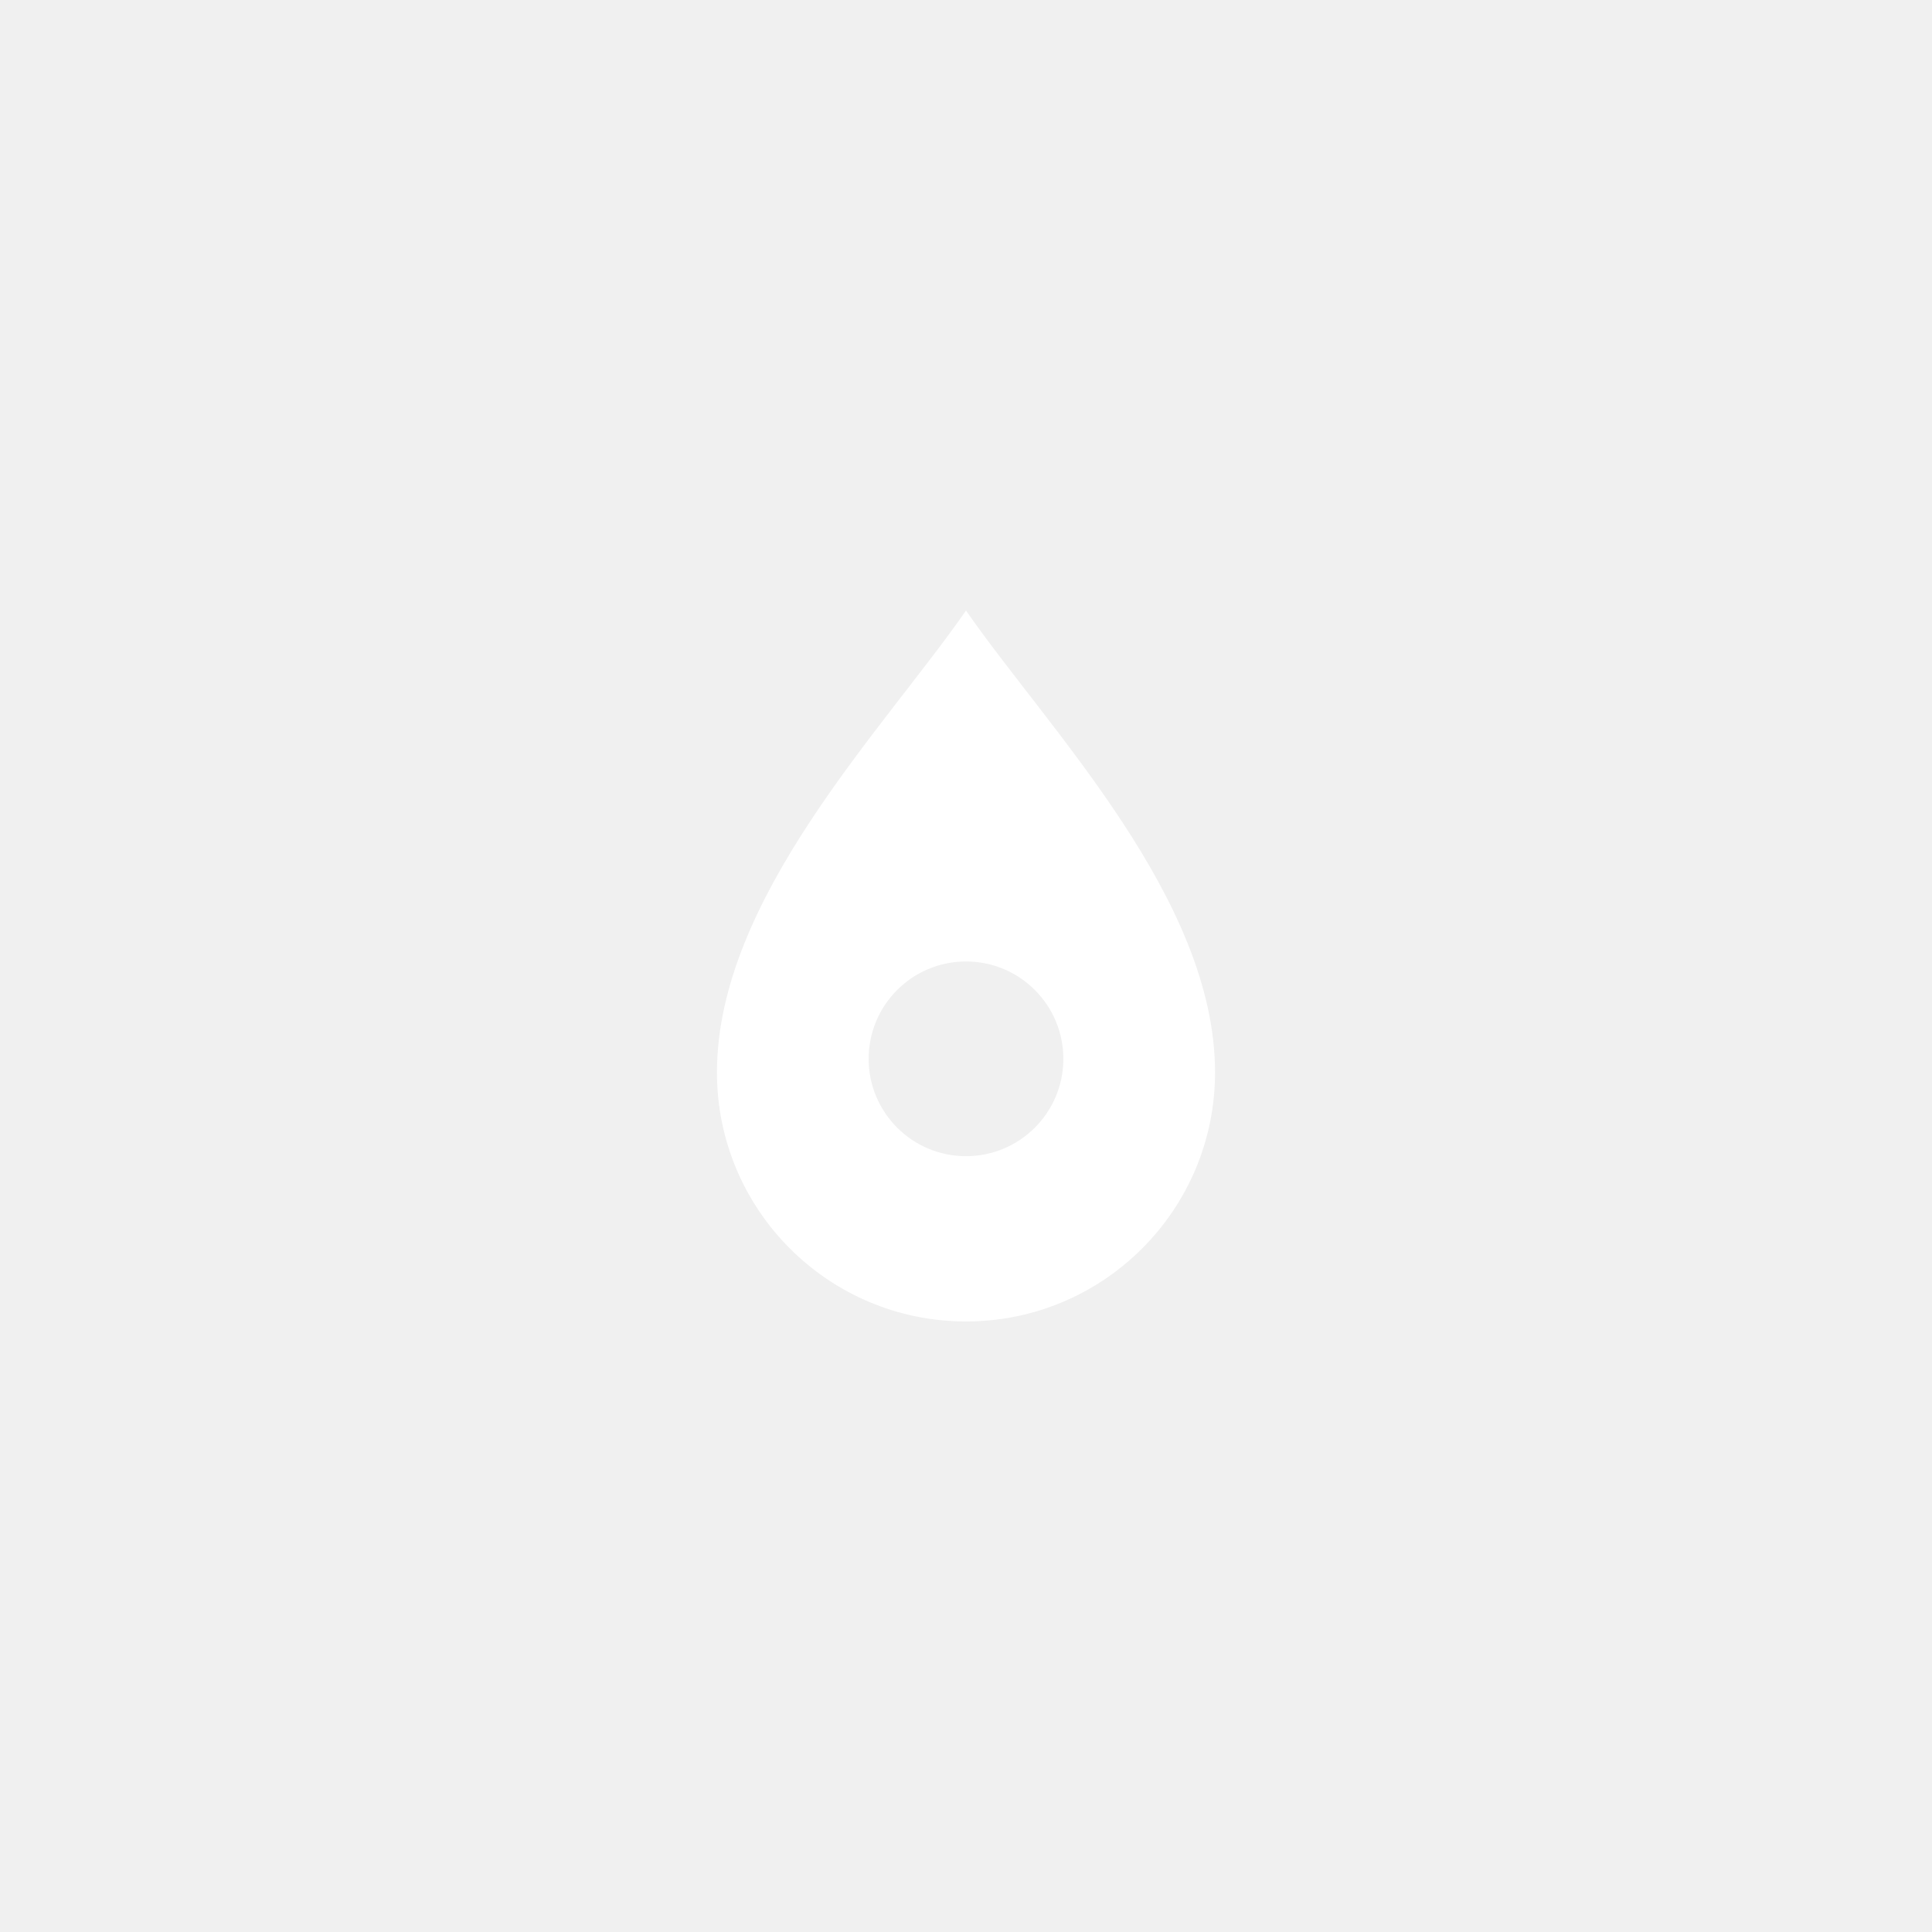
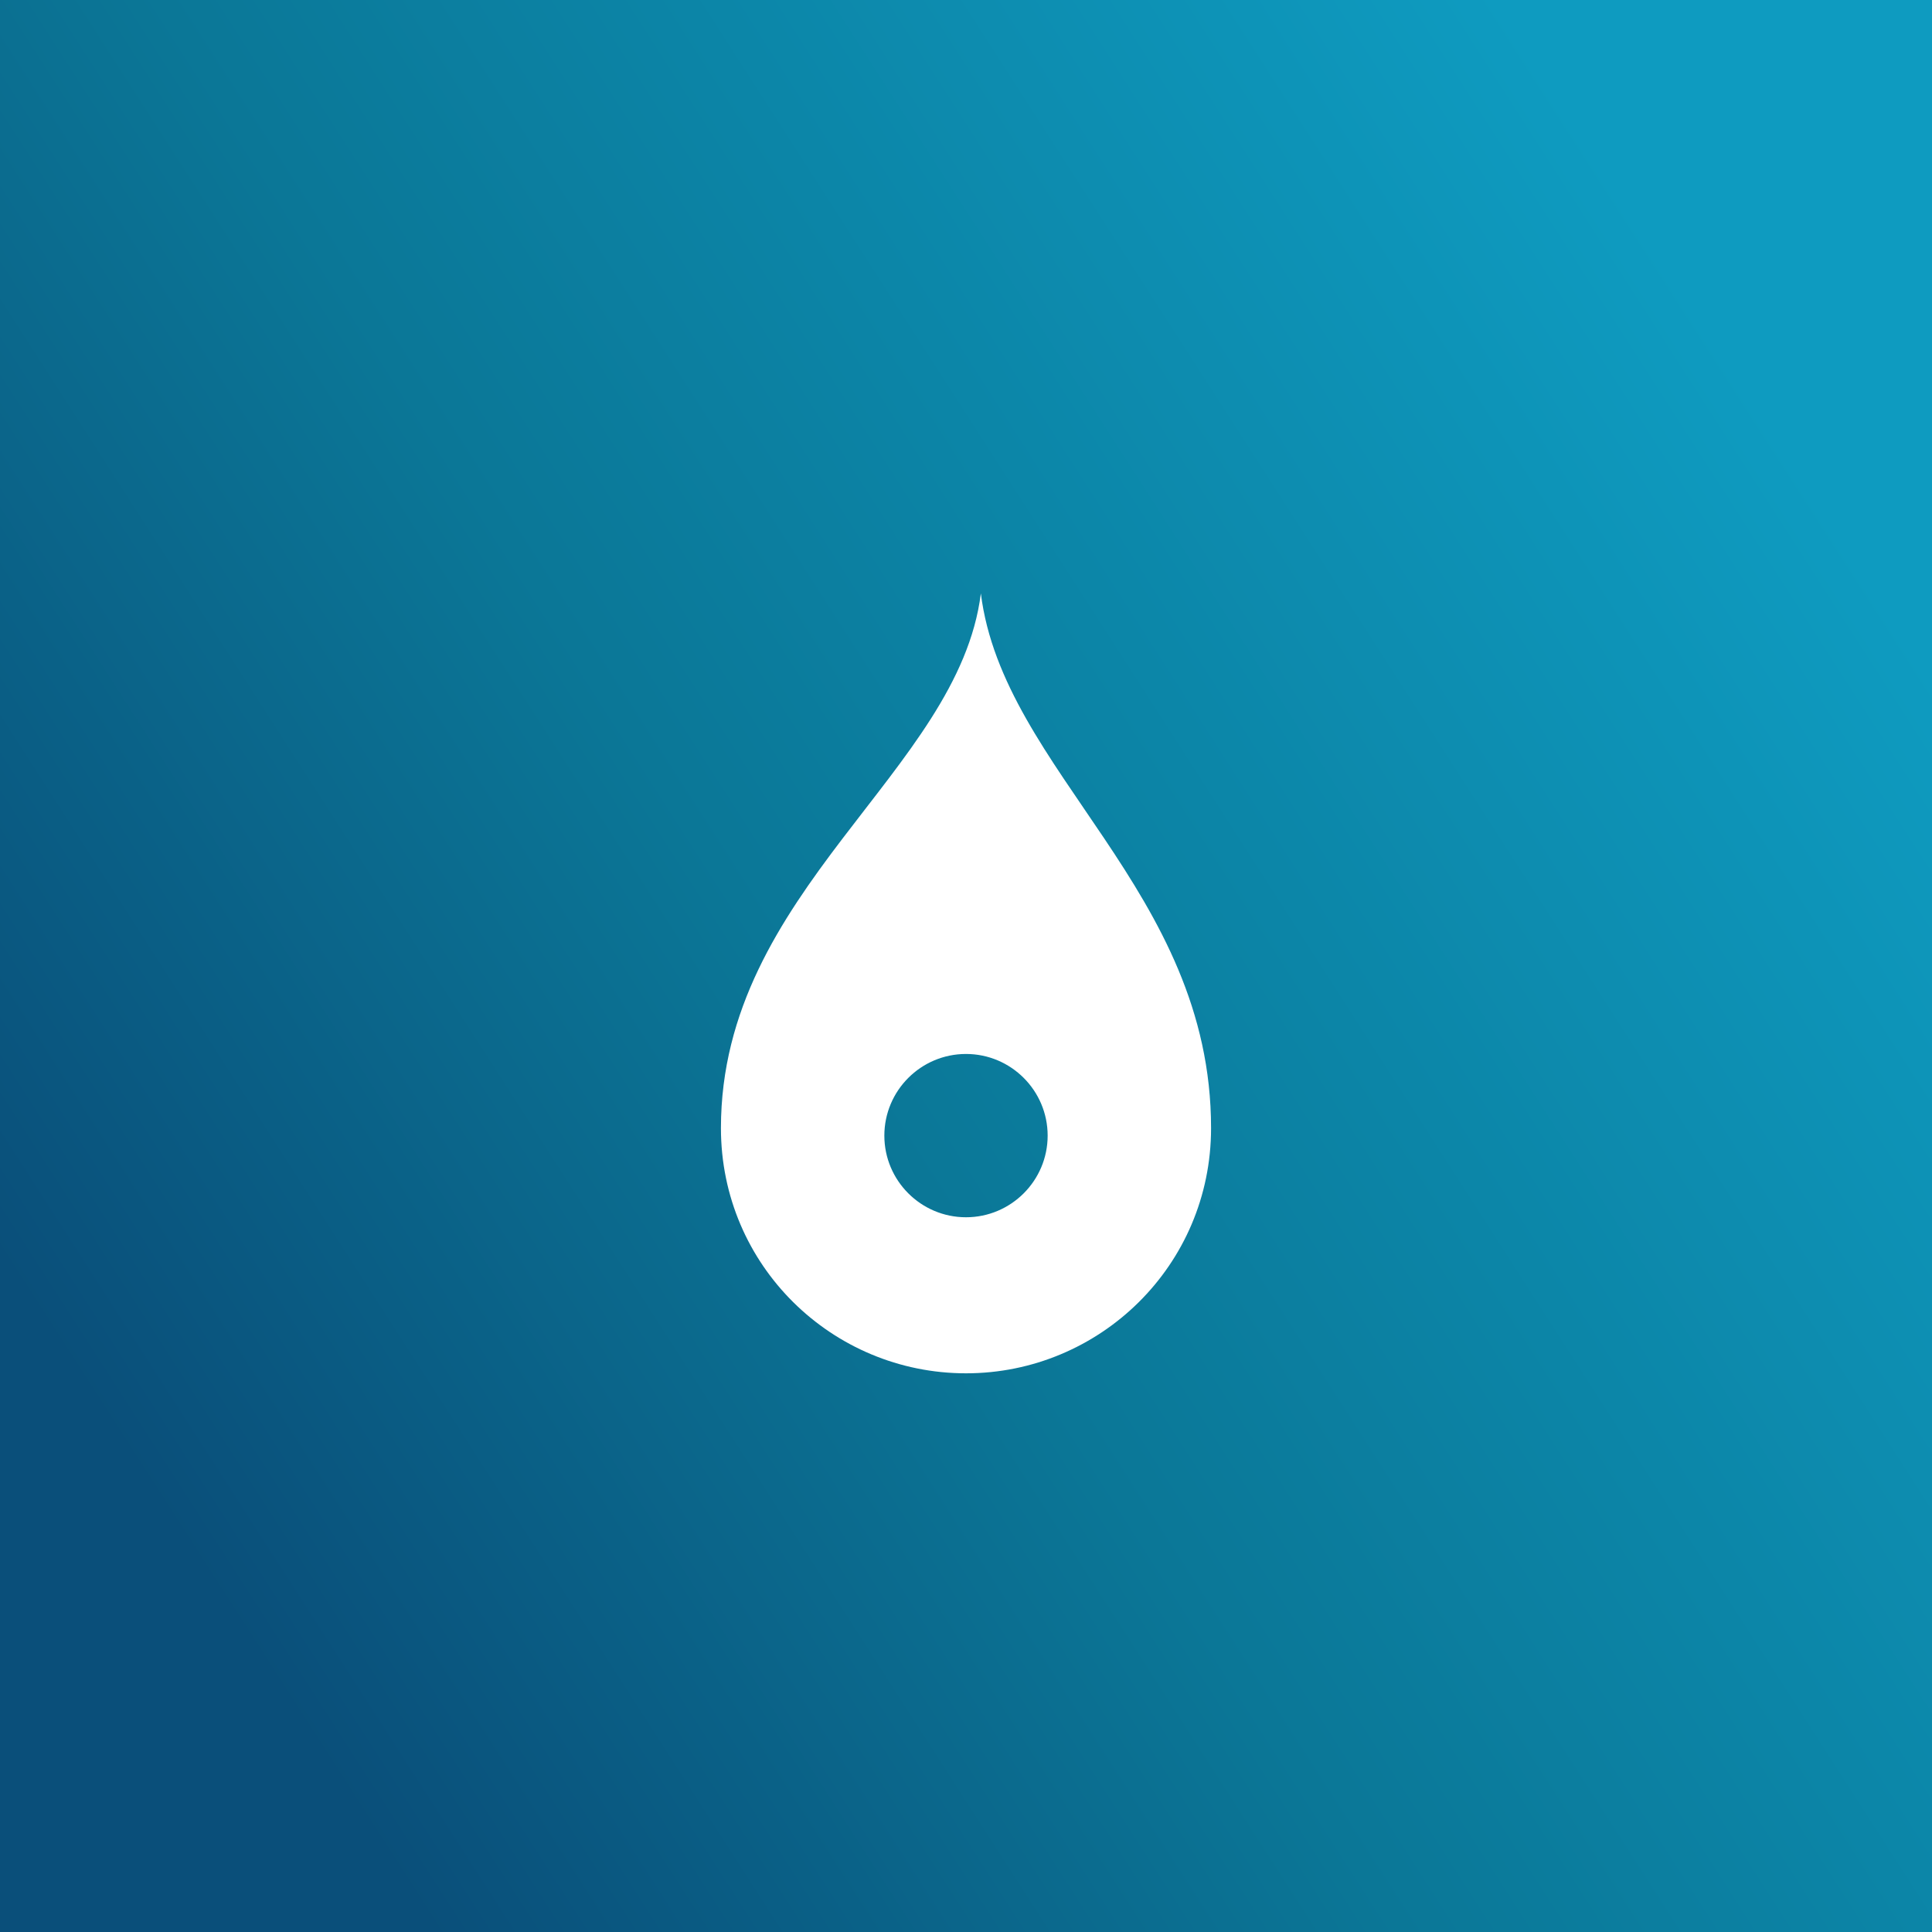
- <svg xmlns="http://www.w3.org/2000/svg" width="1024" height="1024" viewBox="0 0 1024 1024">
+ <svg xmlns="http://www.w3.org/2000/svg" viewBox="0 0 1024 1024" role="img" aria-label="Water Finder">
  <defs>
-     <mask id="hole">
-       <rect width="1024" height="1024" fill="#fff" />
-       <circle cx="512" cy="592" r="86" fill="#000" />
-     </mask>
+     <linearGradient id="g-water" gradientUnits="objectBoundingBox" x1="0.08" y1="0.77" x2="0.92" y2="0.23">
+       <stop offset="0%" stop-color="#0a4f7a" />
+       <stop offset="42%" stop-color="#0b7797" />
+       <stop offset="100%" stop-color="#0e9bc0" />
+     </linearGradient>
  </defs>
-   <g transform="translate(512 512) scale(0.6) translate(-512 -510)">
-     <path d="M512 196 C440 300 292 450 292 604 A220 220 0 0 0 732 604 C732 450 584 300 512 196 Z" fill="#ffffff" mask="url(#hole)" />
+   <rect width="1024" height="1024" rx="0" fill="url(#g-water)" />
+   <clipPath id="c-water">
+     <rect width="1024" height="1024" rx="0" />
+   </clipPath>
+   <g transform="translate(194.56 194.56) scale(0.62)">
+     <path clip-path="url(#c-water)" fill="#ffffff" d="M721.5 650.6C721.5 768.1 626.3 860.2 512 860.2C397.7 860.2 302.5 768.1 302.5 650.6C302.5 447.5 505.7 345.9 524.7 193.5C543.7 345.9 721.5 447.5 721.5 650.6ZM442.2 657C442.2 695.5 473.5 726.8 512 726.8C550.5 726.8 581.8 695.5 581.8 657C581.8 618.5 550.5 587.2 512 587.2C473.5 587.2 442.2 618.5 442.2 657Z" />
  </g>
</svg>
